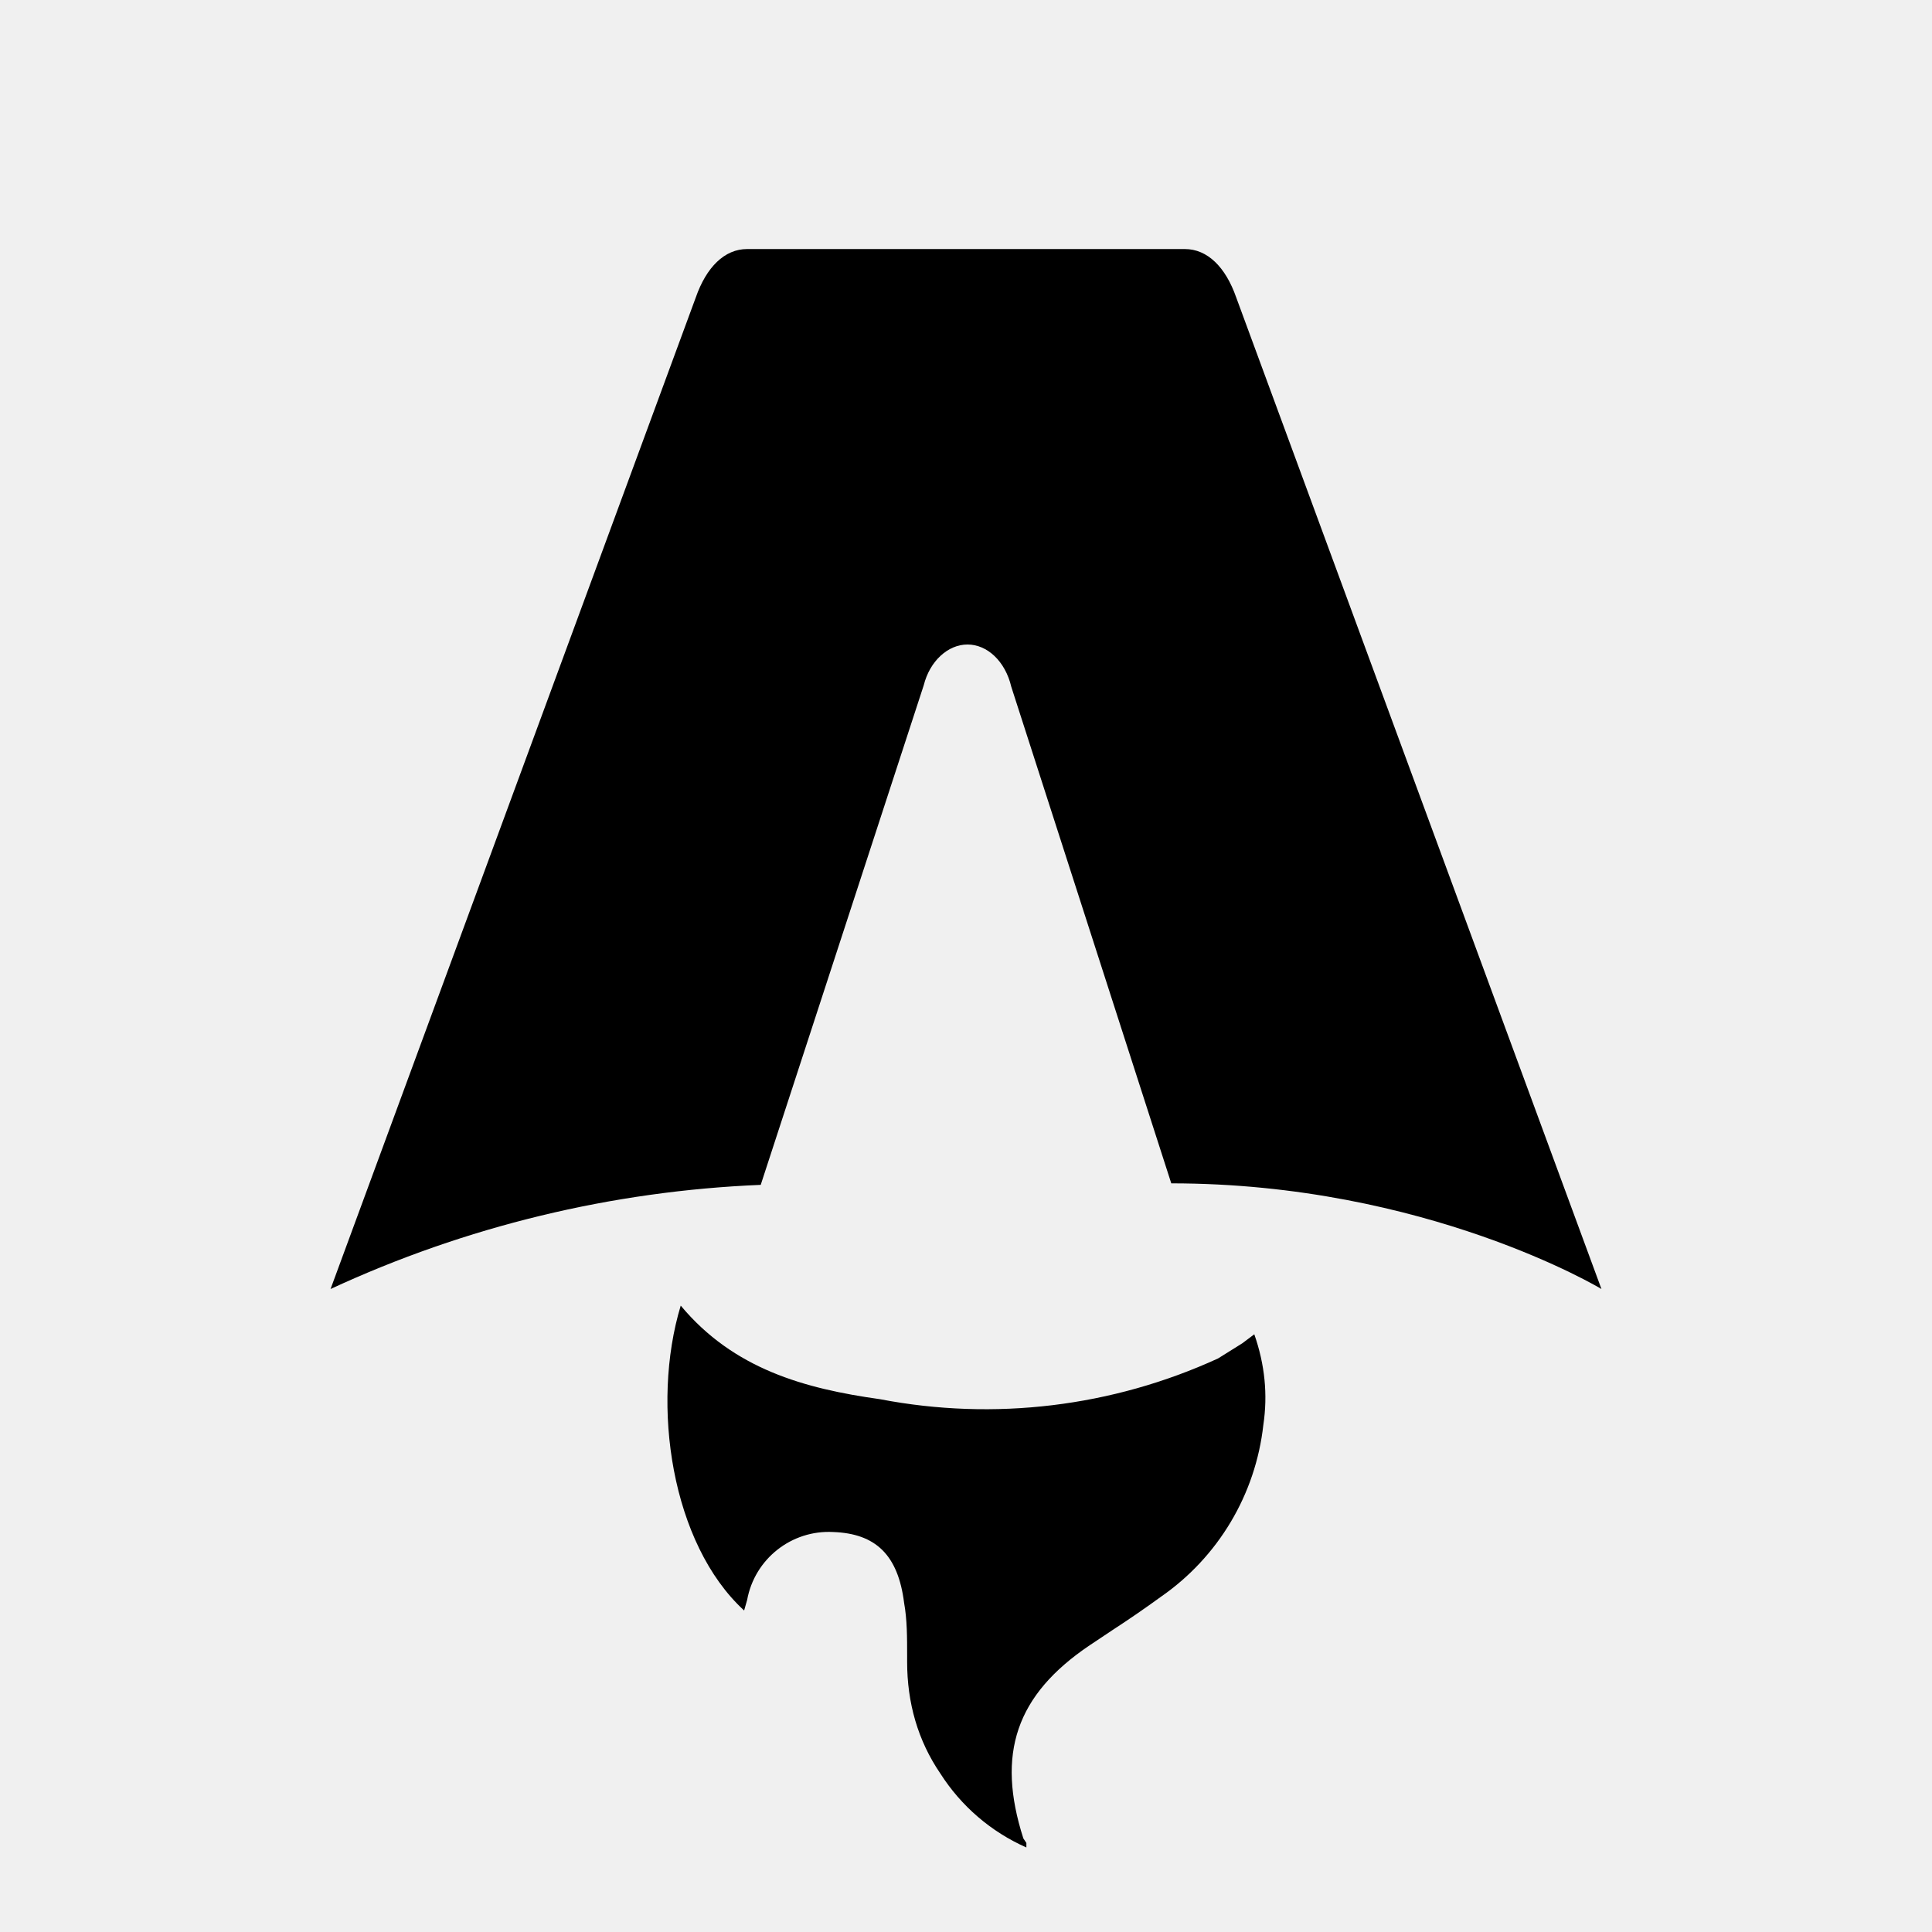
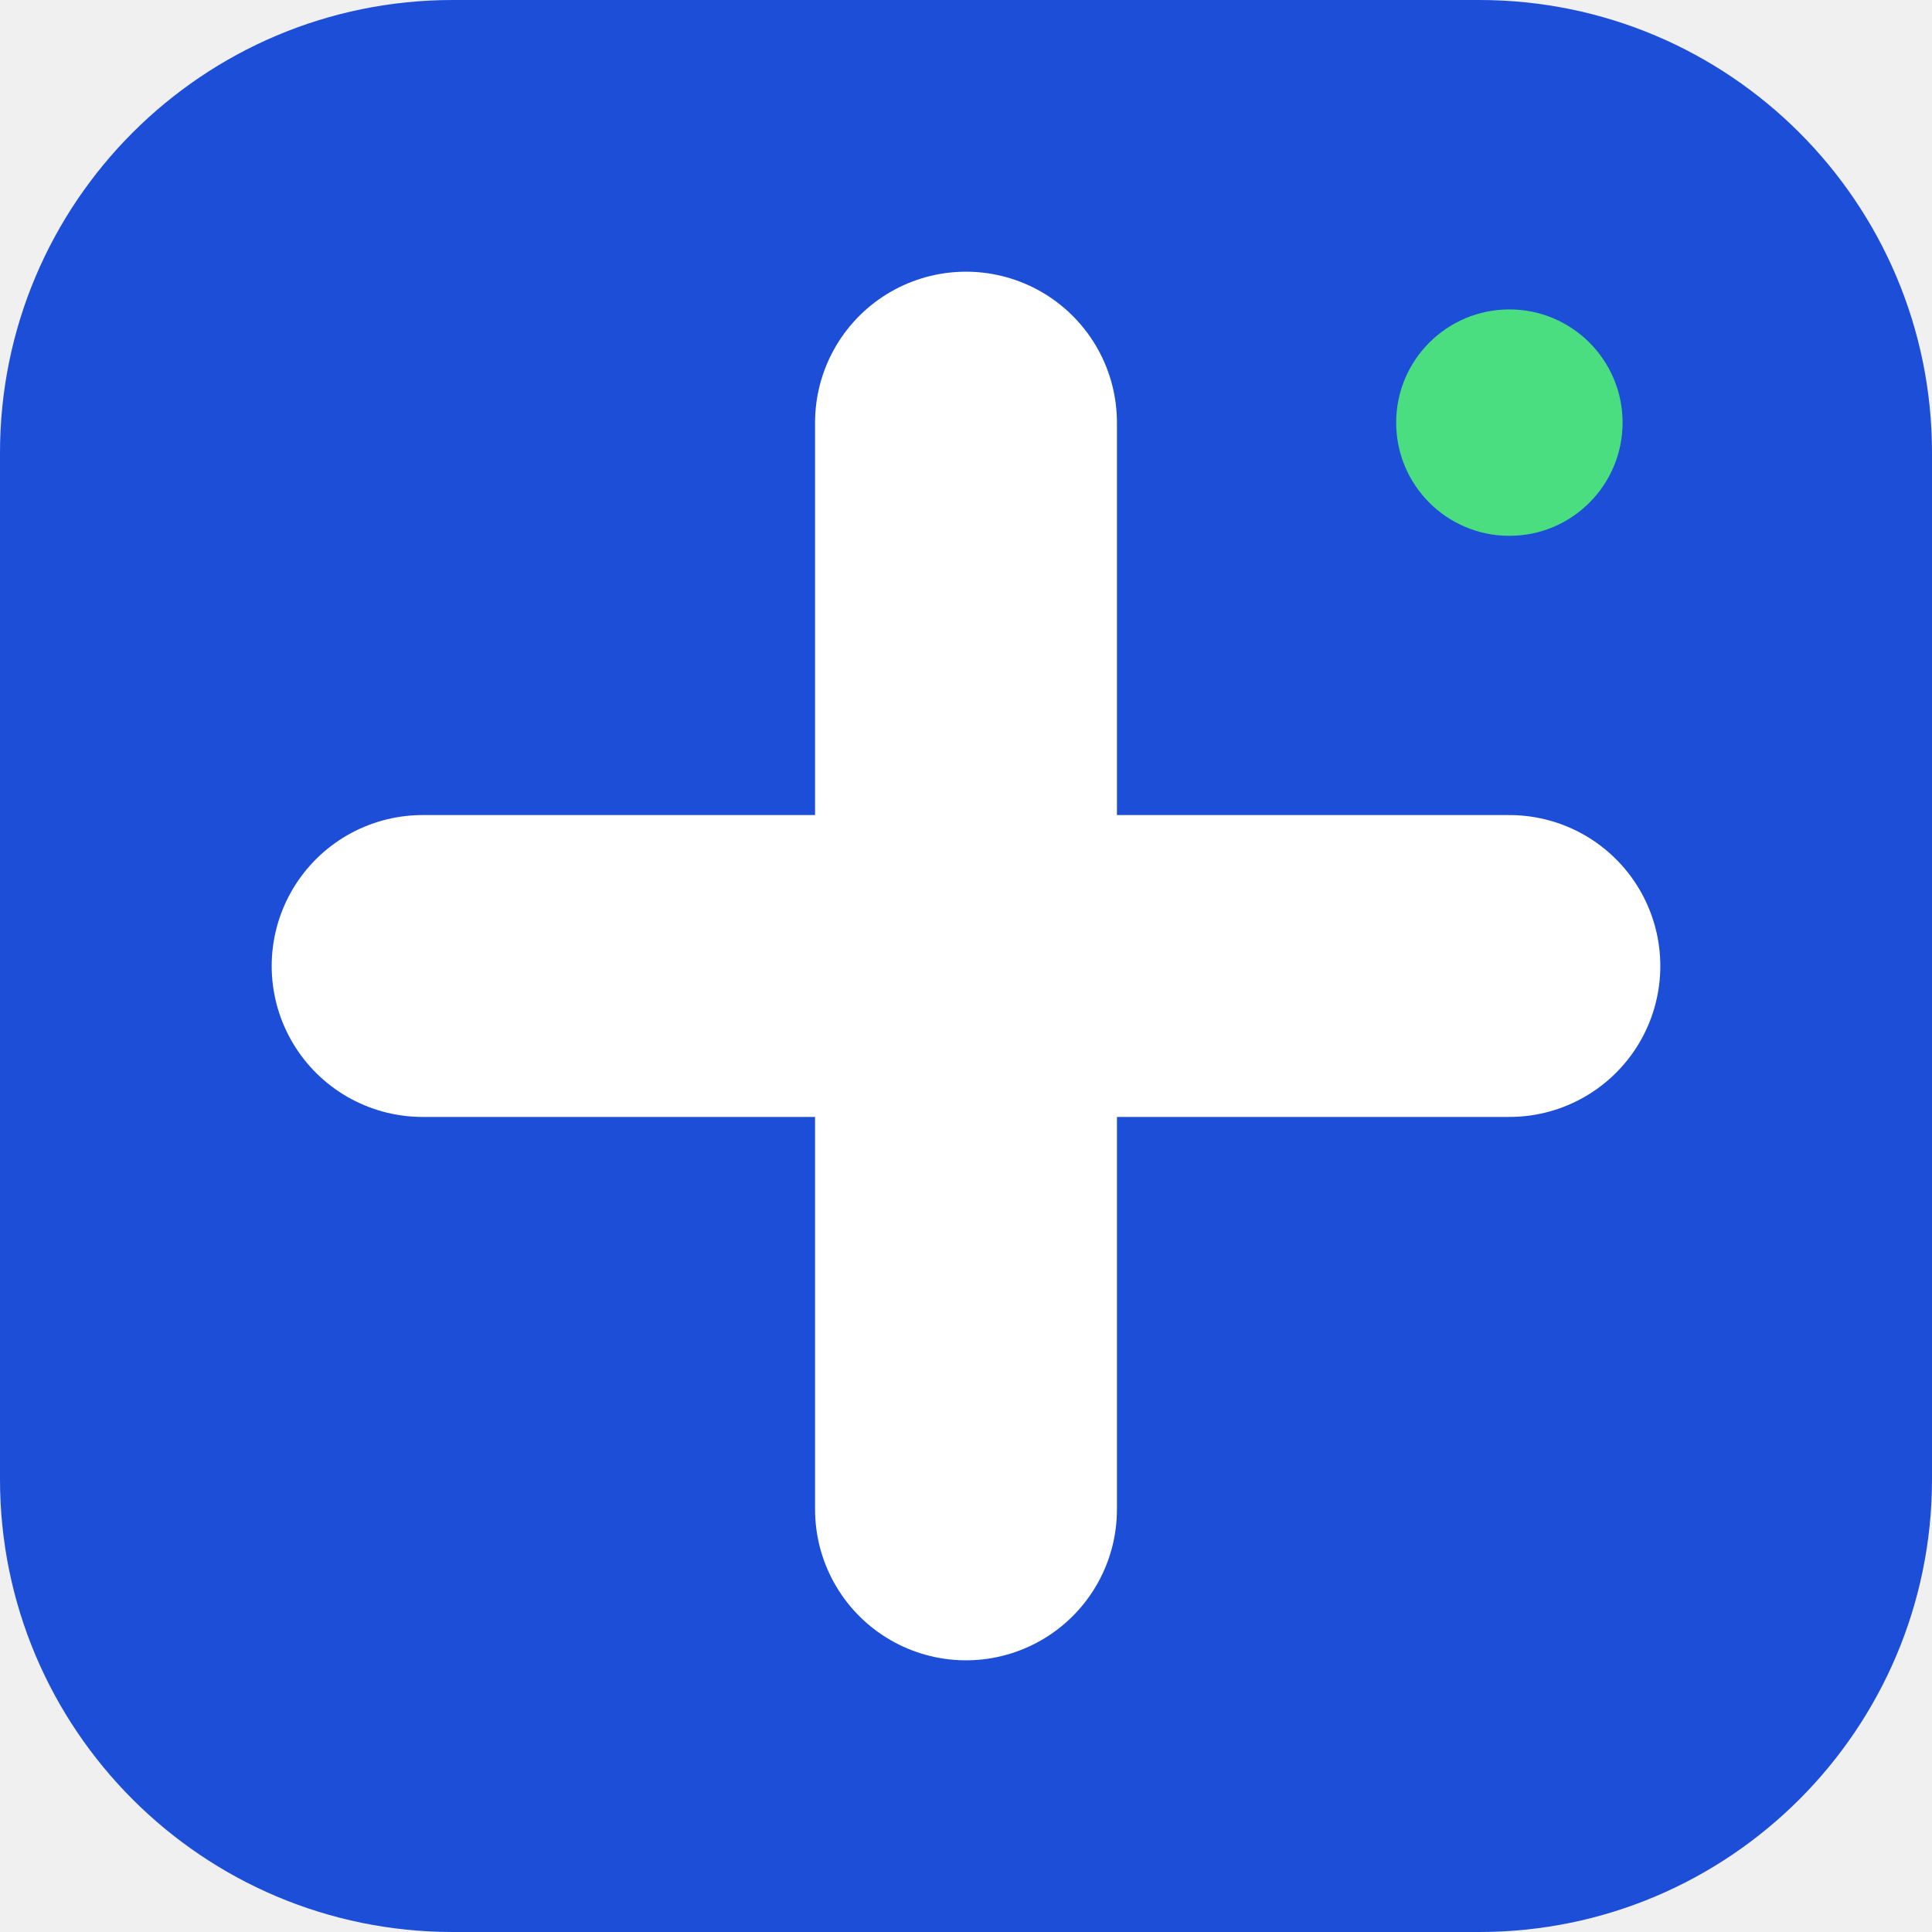
- <svg xmlns="http://www.w3.org/2000/svg" fill="none" viewBox="0 0 128 128">
-   <path d="M50.4 78.5a75.1 75.1 0 0 0-28.5 6.9l24.2-65.7c.7-2 1.9-3.2 3.4-3.2h29c1.5 0 2.7 1.2 3.4 3.2l24.2 65.7s-11.6-7-28.5-7L67 45.5c-.4-1.7-1.6-2.8-2.9-2.8-1.3 0-2.5 1.1-2.9 2.7L50.4 78.5Zm-1.1 28.2Zm-4.2-20.2c-2 6.6-.6 15.8 4.2 20.2a17.5 17.5 0 0 1 .2-.7 5.5 5.5 0 0 1 5.7-4.5c2.8.1 4.3 1.5 4.7 4.7.2 1.1.2 2.3.2 3.5v.4c0 2.7.7 5.2 2.2 7.4a13 13 0 0 0 5.7 4.9v-.3l-.2-.3c-1.8-5.6-.5-9.5 4.4-12.8l1.5-1a73 73 0 0 0 3.2-2.2 16 16 0 0 0 6.8-11.4c.3-2 .1-4-.6-6l-.8.6-1.6 1a37 37 0 0 1-22.4 2.7c-5-.7-9.7-2-13.2-6.2Z" />
-   <style>
-         path { fill: #000; }
-         @media (prefers-color-scheme: dark) {
-             path { fill: #FFF; }
-         }
-     </style>
+ <svg xmlns="http://www.w3.org/2000/svg" width="512" height="512" viewBox="0 0 512 512" fill="none">
+   <rect x="0" y="0" width="512" height="512" rx="120" fill="#1D4ED8" />
+   <path d="M256 112V400" stroke="white" stroke-width="80" stroke-linecap="round" />
+   <path d="M112 256H400" stroke="white" stroke-width="80" stroke-linecap="round" />
+   <circle cx="400" cy="112" r="30" fill="#4ADE80" />
</svg>
